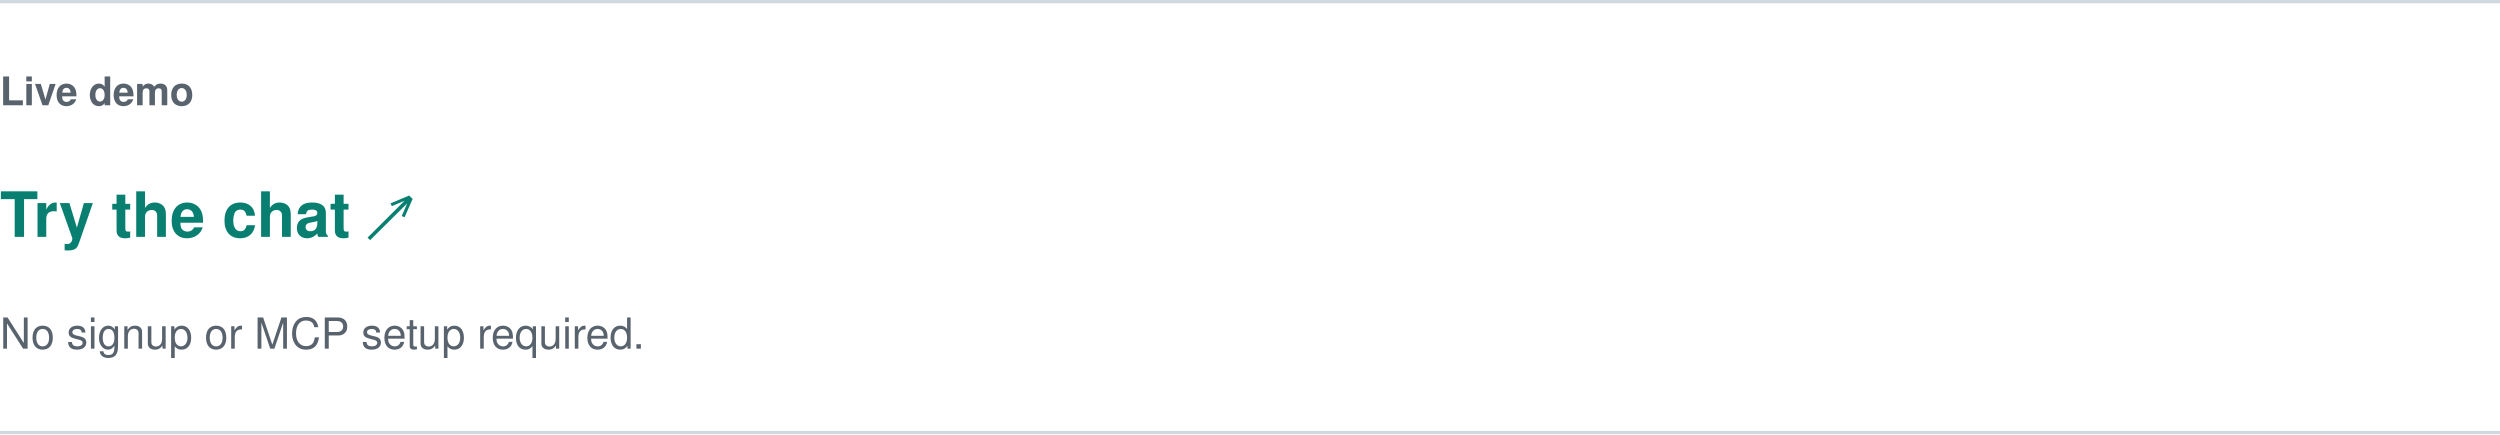
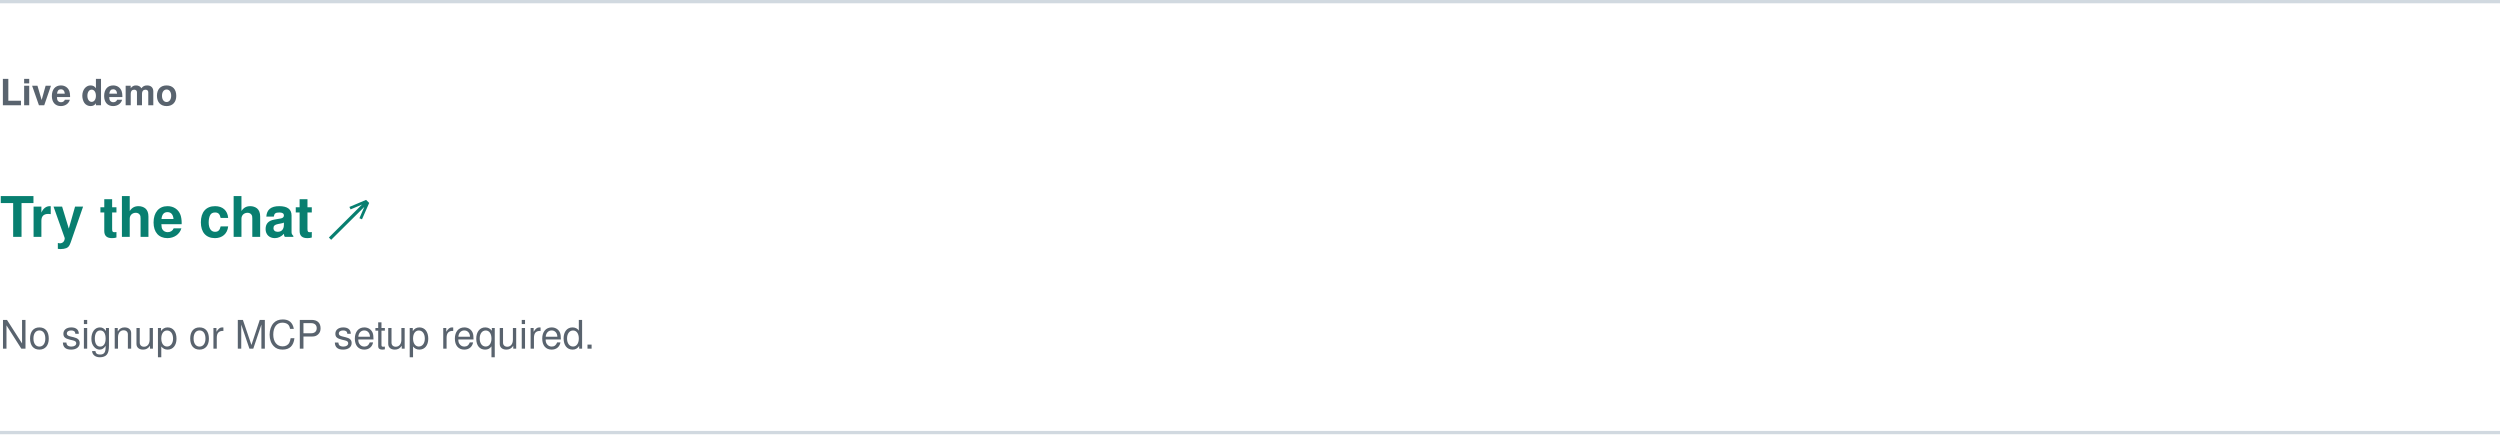
<svg xmlns="http://www.w3.org/2000/svg" width="1520" height="264" viewBox="0 0 760 132" role="img" aria-label="Live demo. Try the chat. No signup or MCP setup required.">
  <path d="M0 .5h760M0 131.5h760" stroke="#d1d9e0" />
  <g font-family="Segoe UI,Helvetica,Arial,sans-serif">
-     <text x="0" y="32" font-size="12" font-weight="600" fill="#59636e">Live demo</text>
-     <text x="0" y="72" font-size="19" font-weight="600" fill="#087f70">Try the chat ↗</text>
-     <text x="0" y="106" font-size="13" fill="#59636e">No signup or MCP setup required.</text>
+     <text x="0" y="32" font-size="11" font-weight="600" fill="#59636e">Live demo</text>
+     <text x="0" y="72" font-size="17" font-weight="600" fill="#087f70">Try the chat ↗</text>
+     <text x="0" y="106" font-size="12" fill="#59636e">No signup or MCP setup required.</text>
  </g>
</svg>
